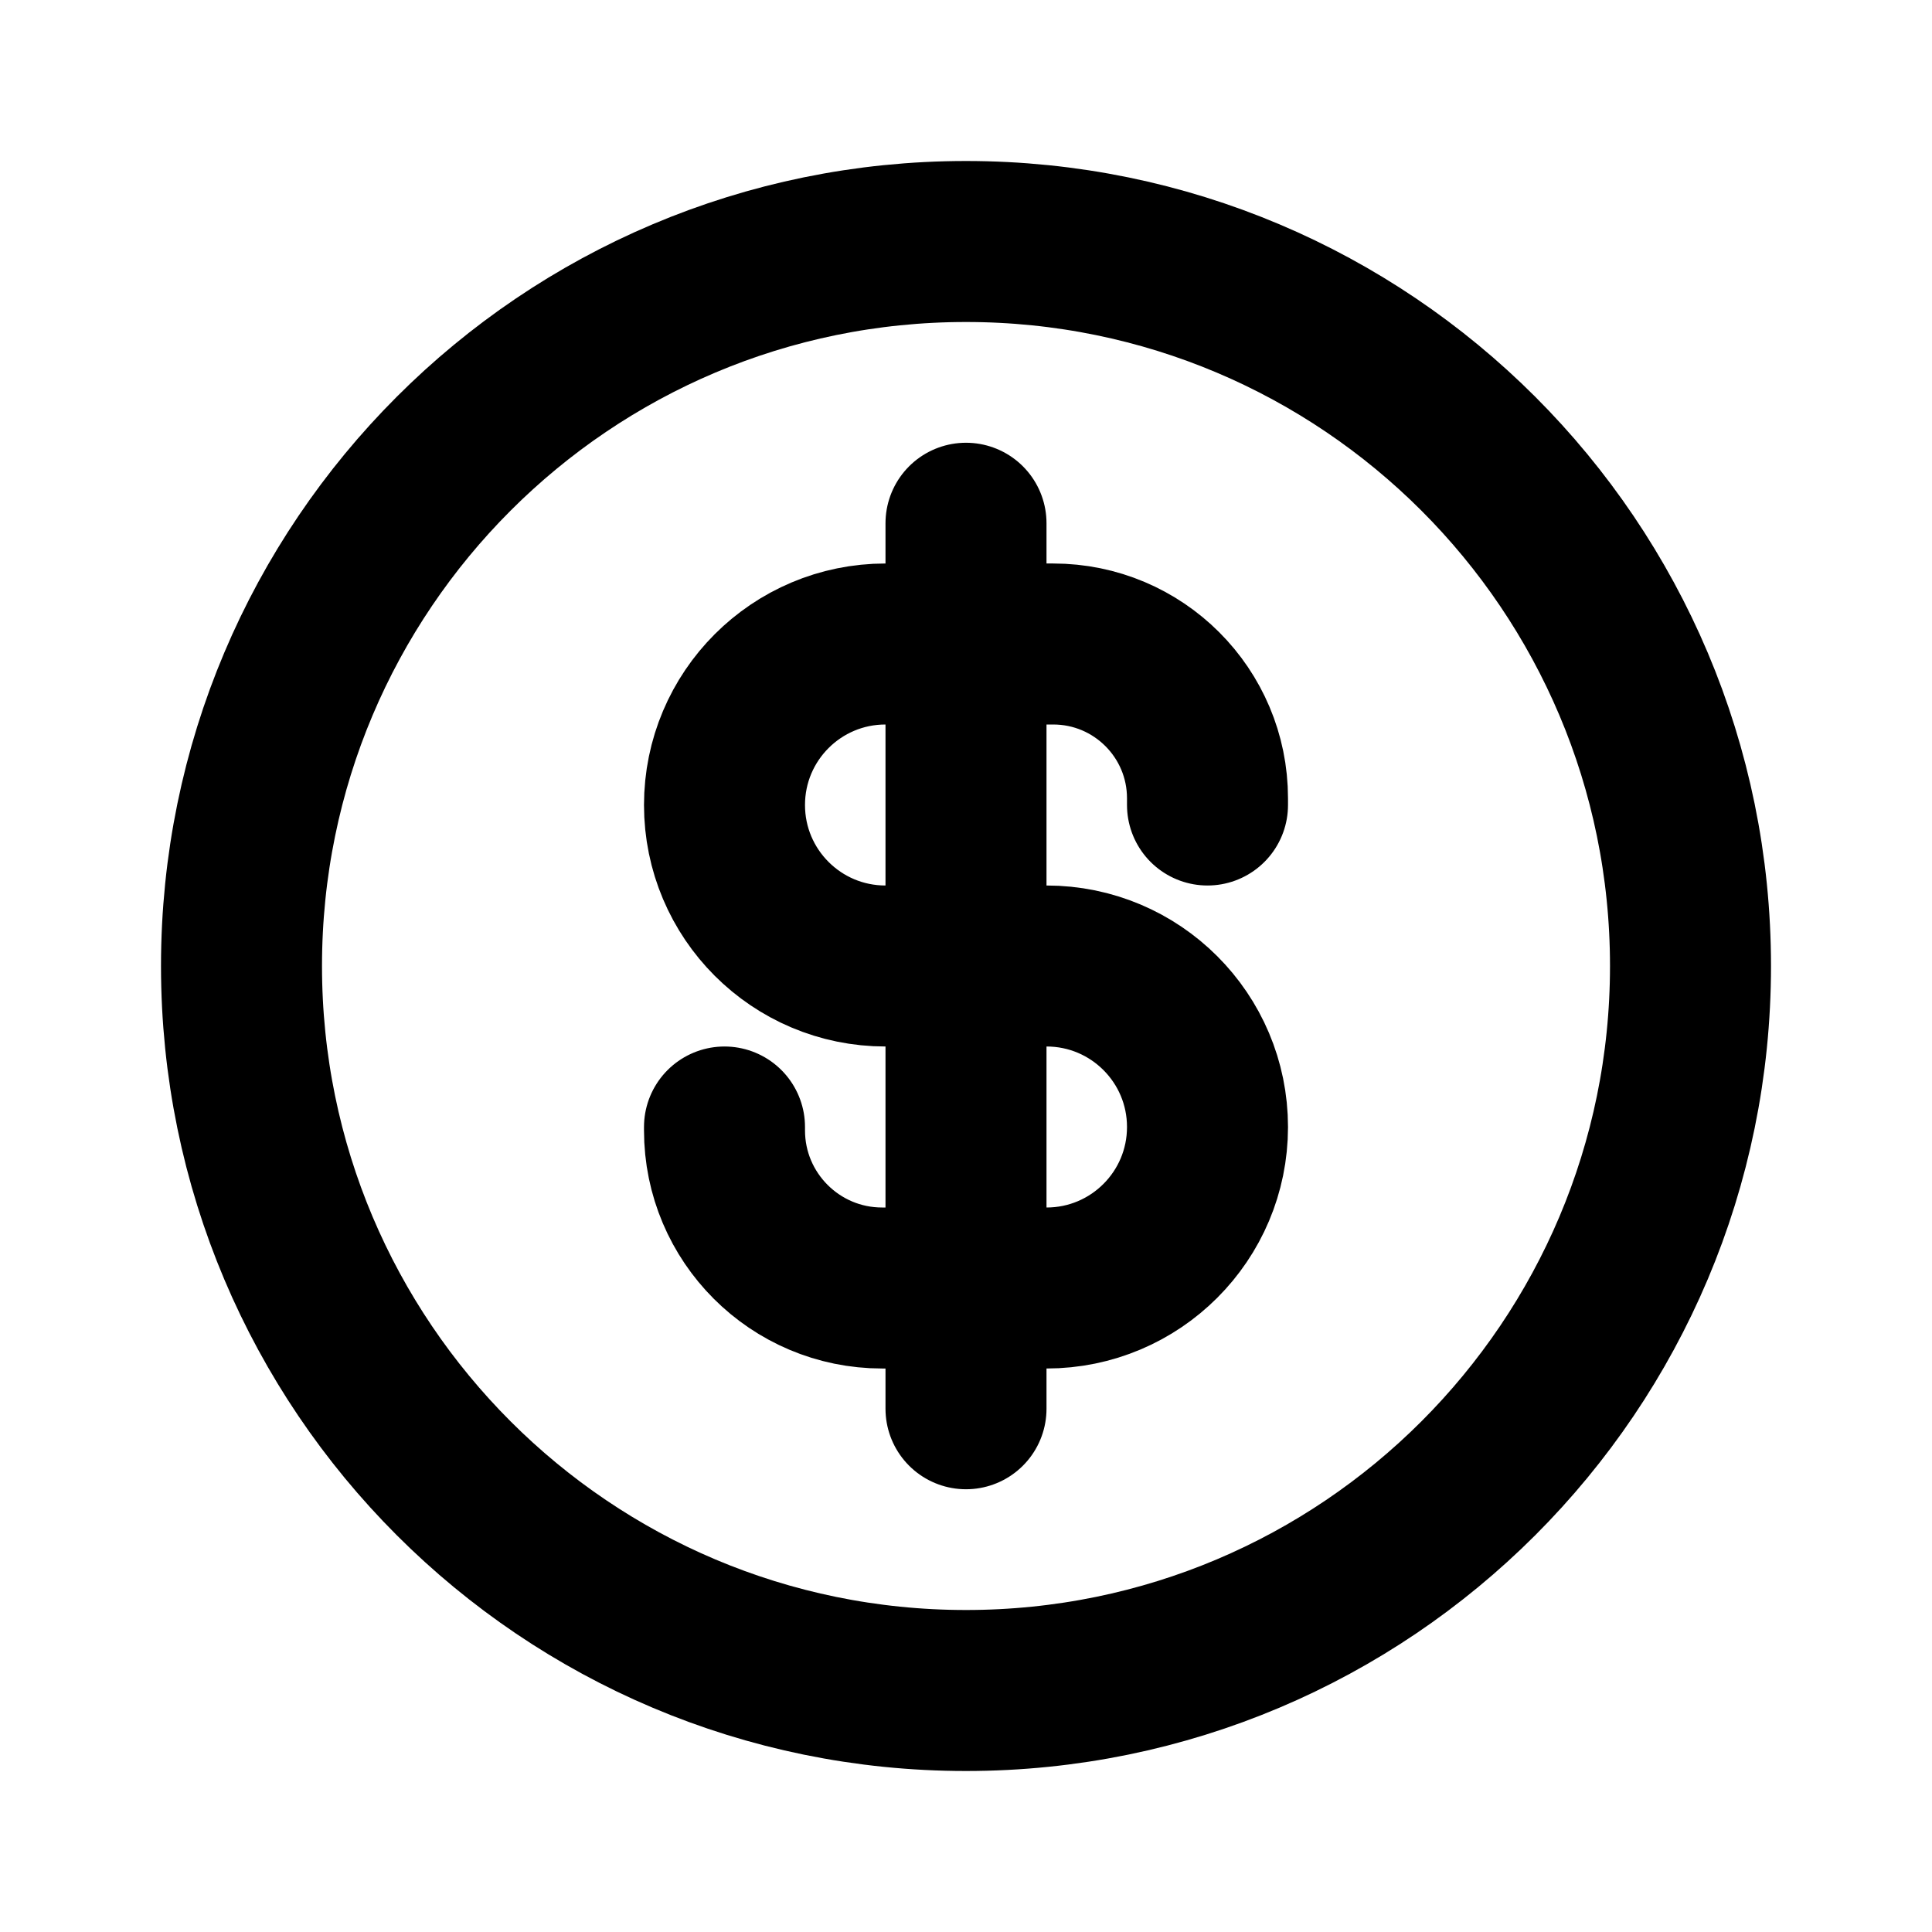
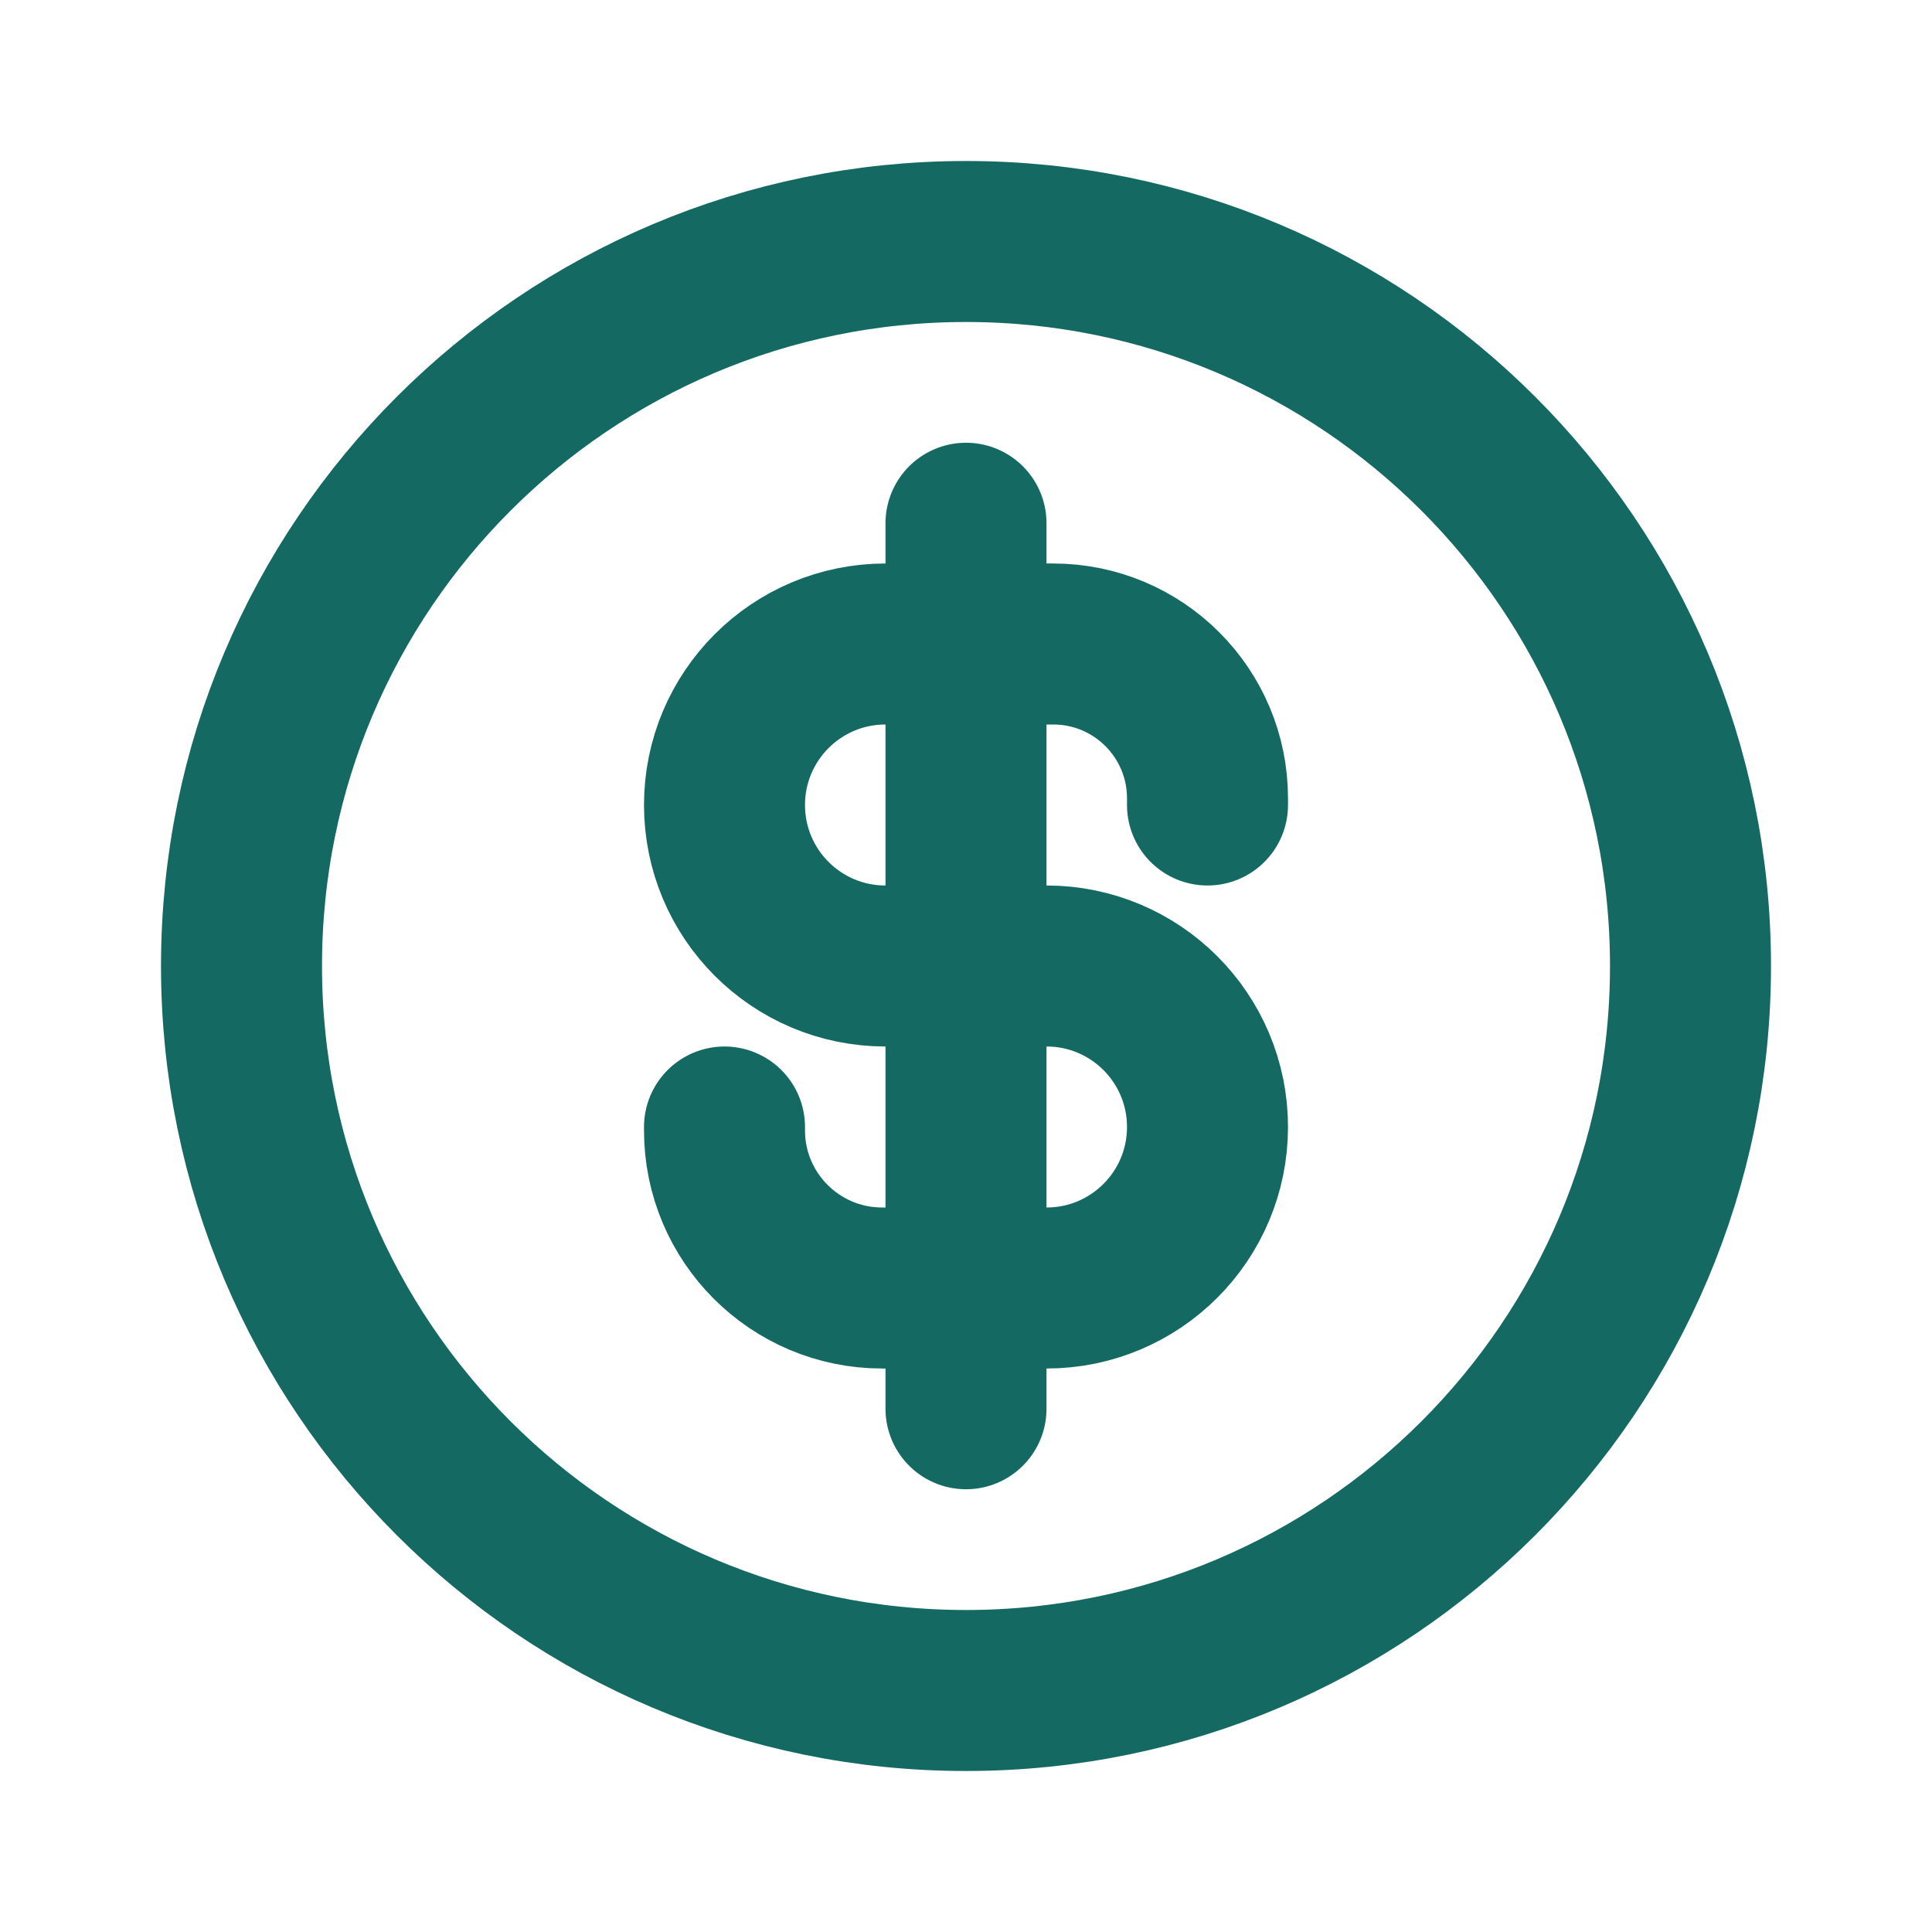
<svg xmlns="http://www.w3.org/2000/svg" width="800px" height="800px" viewBox="0 0 24 24" fill="none">
-   <path d="M15 10V9.917C15 8.858 14.142 8 13.083 8H11C9.895 8 9 8.895 9 10C9 11.105 9.895 12 11 12H13C14.105 12 15 12.895 15 14C15 15.105 14.105 16 13 16H10.958C9.877 16 9 15.123 9 14.042V14M12 17.5V6.5M21 12C21 16.971 16.971 21 12 21C7.029 21 3 16.971 3 12C3 7.029 7.029 3 12 3C16.971 3 21 7.029 21 12Z" stroke="#000000" stroke-width="2" stroke-linecap="round" stroke-linejoin="round" />
+   <path d="M15 10V9.917C15 8.858 14.142 8 13.083 8H11C9.895 8 9 8.895 9 10C9 11.105 9.895 12 11 12H13C14.105 12 15 12.895 15 14C15 15.105 14.105 16 13 16H10.958C9.877 16 9 15.123 9 14.042V14M12 17.5V6.5M21 12C21 16.971 16.971 21 12 21C7.029 21 3 16.971 3 12C3 7.029 7.029 3 12 3C16.971 3 21 7.029 21 12Z" stroke="#156963" stroke-width="2" stroke-linecap="round" stroke-linejoin="round" />
</svg>
